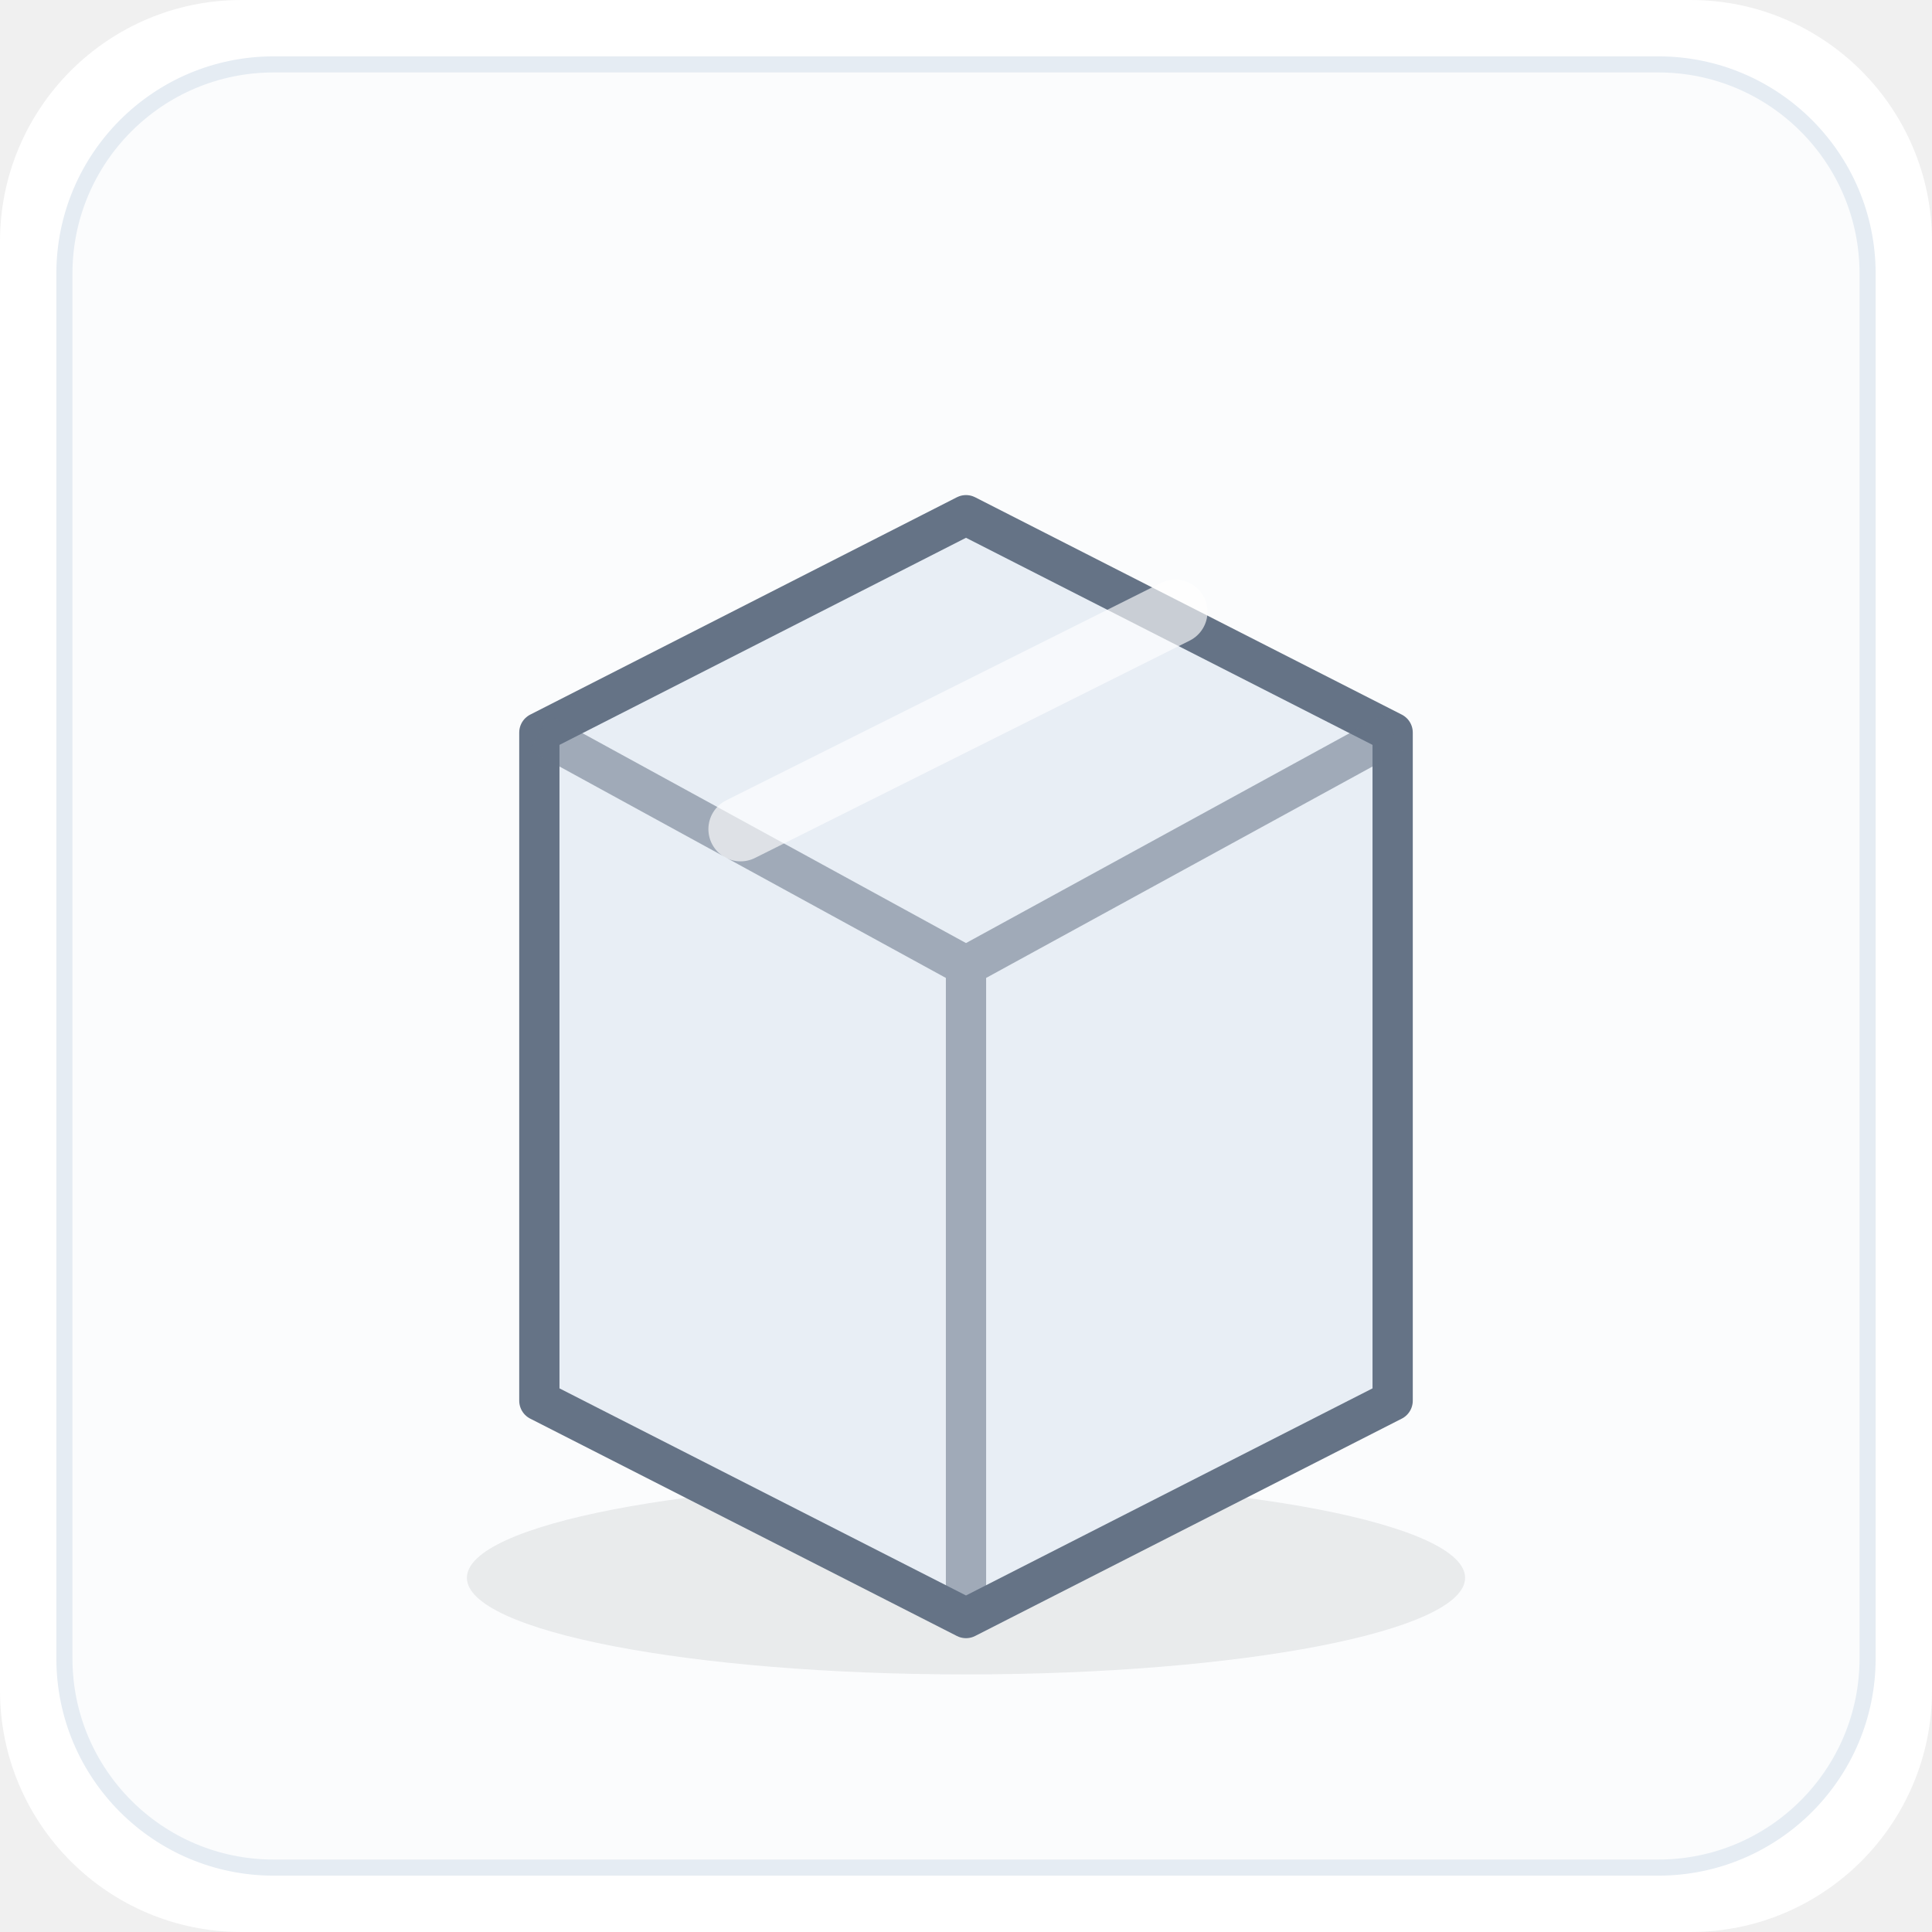
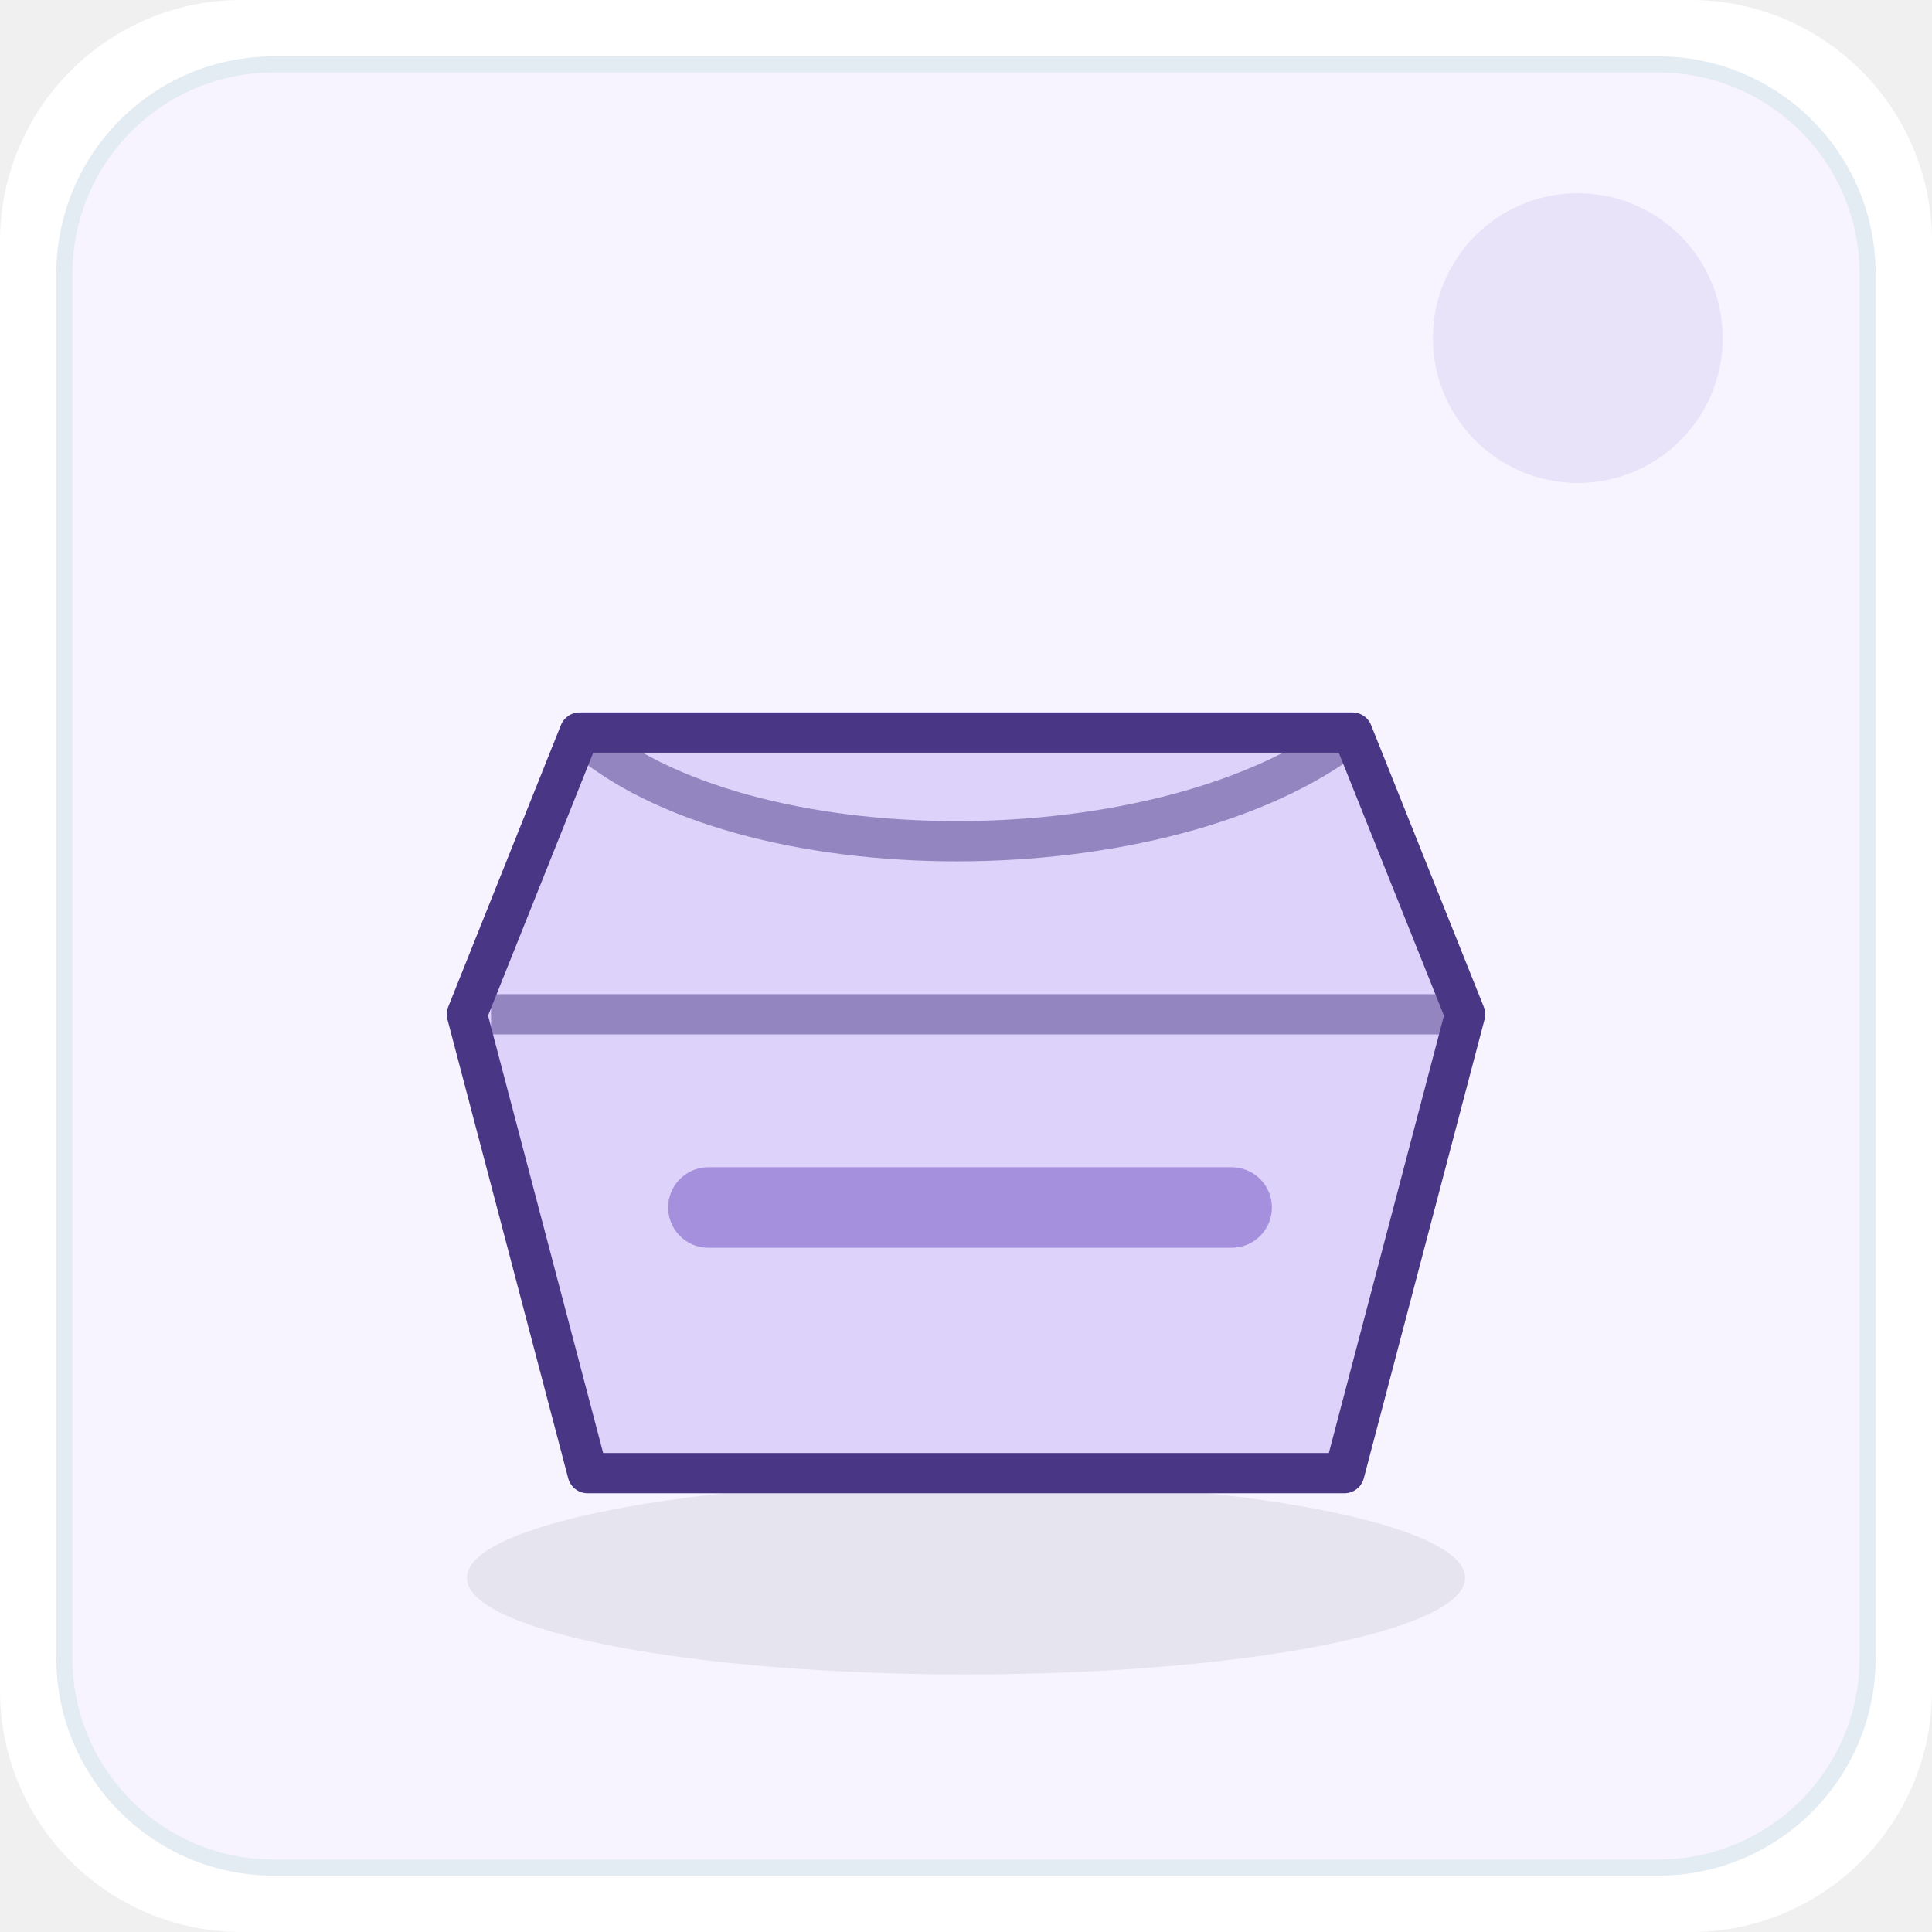
<svg xmlns="http://www.w3.org/2000/svg" viewBox="0 0 240 240" role="img" aria-label="酱料盒">
-   <rect width="240" height="240" rx="30" fill="#ffffff" />
-   <rect x="8" y="8" width="224" height="224" rx="26" fill="#fbfcfd" stroke="#e5ecf3" stroke-width="2" />
+   <rect width="240" height="240" rx="30" fill="#fff" />
+   <rect x="8" y="8" width="224" height="224" rx="26" fill="#f7f4ff" stroke="#e3ebf3" stroke-width="2" />
+   <circle cx="196" cy="42" r="18" fill="#8064c9" opacity=".12" />
  <ellipse cx="120" cy="196" rx="62" ry="12" fill="#17202a" opacity=".08" />
-   <path d="M67 91l53-27 53 27v83l-53 27-53-27V91Z" fill="#e8eef5" stroke="#657386" stroke-width="5" stroke-linejoin="round" />
-   <path d="M67 91l53 29 53-29M120 120v81" fill="none" stroke="#657386" stroke-width="5" opacity=".55" />
-   <path d="M92 103l54-27" stroke="#fff" stroke-width="8" opacity=".65" stroke-linecap="round" />
+   <path d="M72 91h96l14 35-15 57H73l-15-57 14-35Z" fill="#ddd2fa" stroke="#493785" stroke-width="5" stroke-linejoin="round" />
+   <path d="M72 91c20 18 73 18 96 0M61 126h119" fill="none" stroke="#493785" stroke-width="5" opacity=".5" />
+   <path d="M88 150h65" stroke="#8064c9" stroke-width="10" opacity=".6" stroke-linecap="round" />
</svg>
